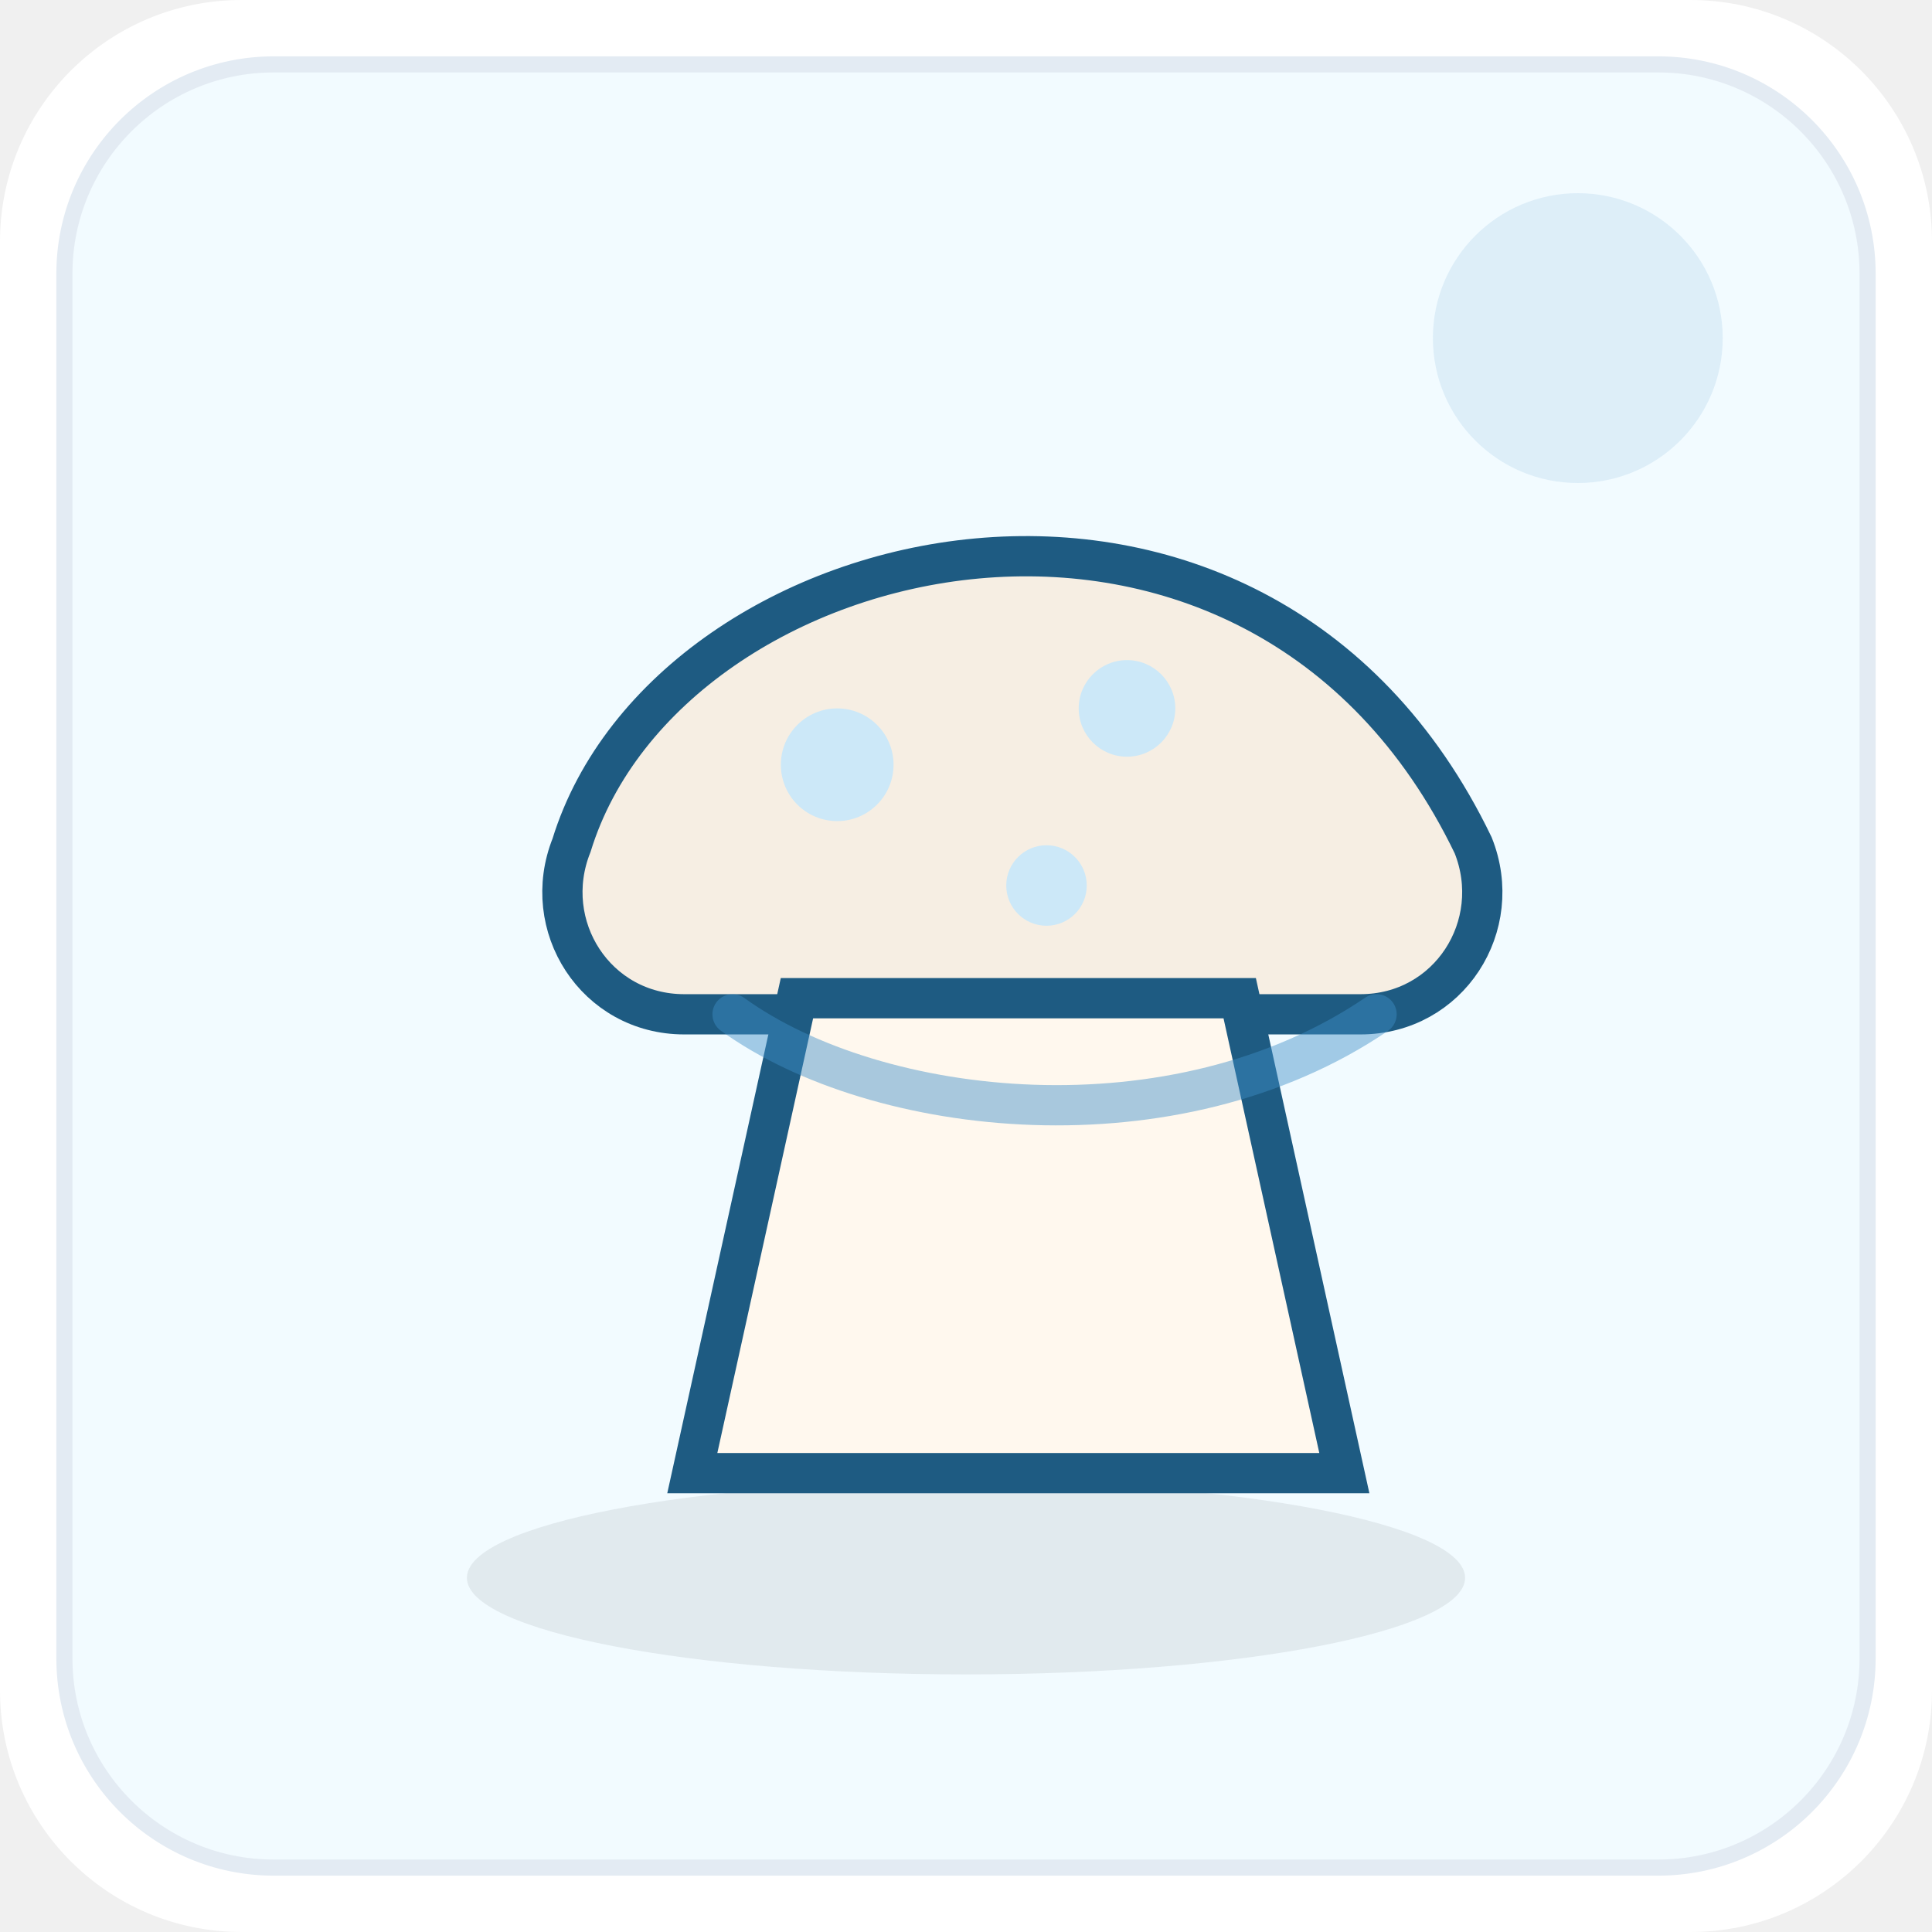
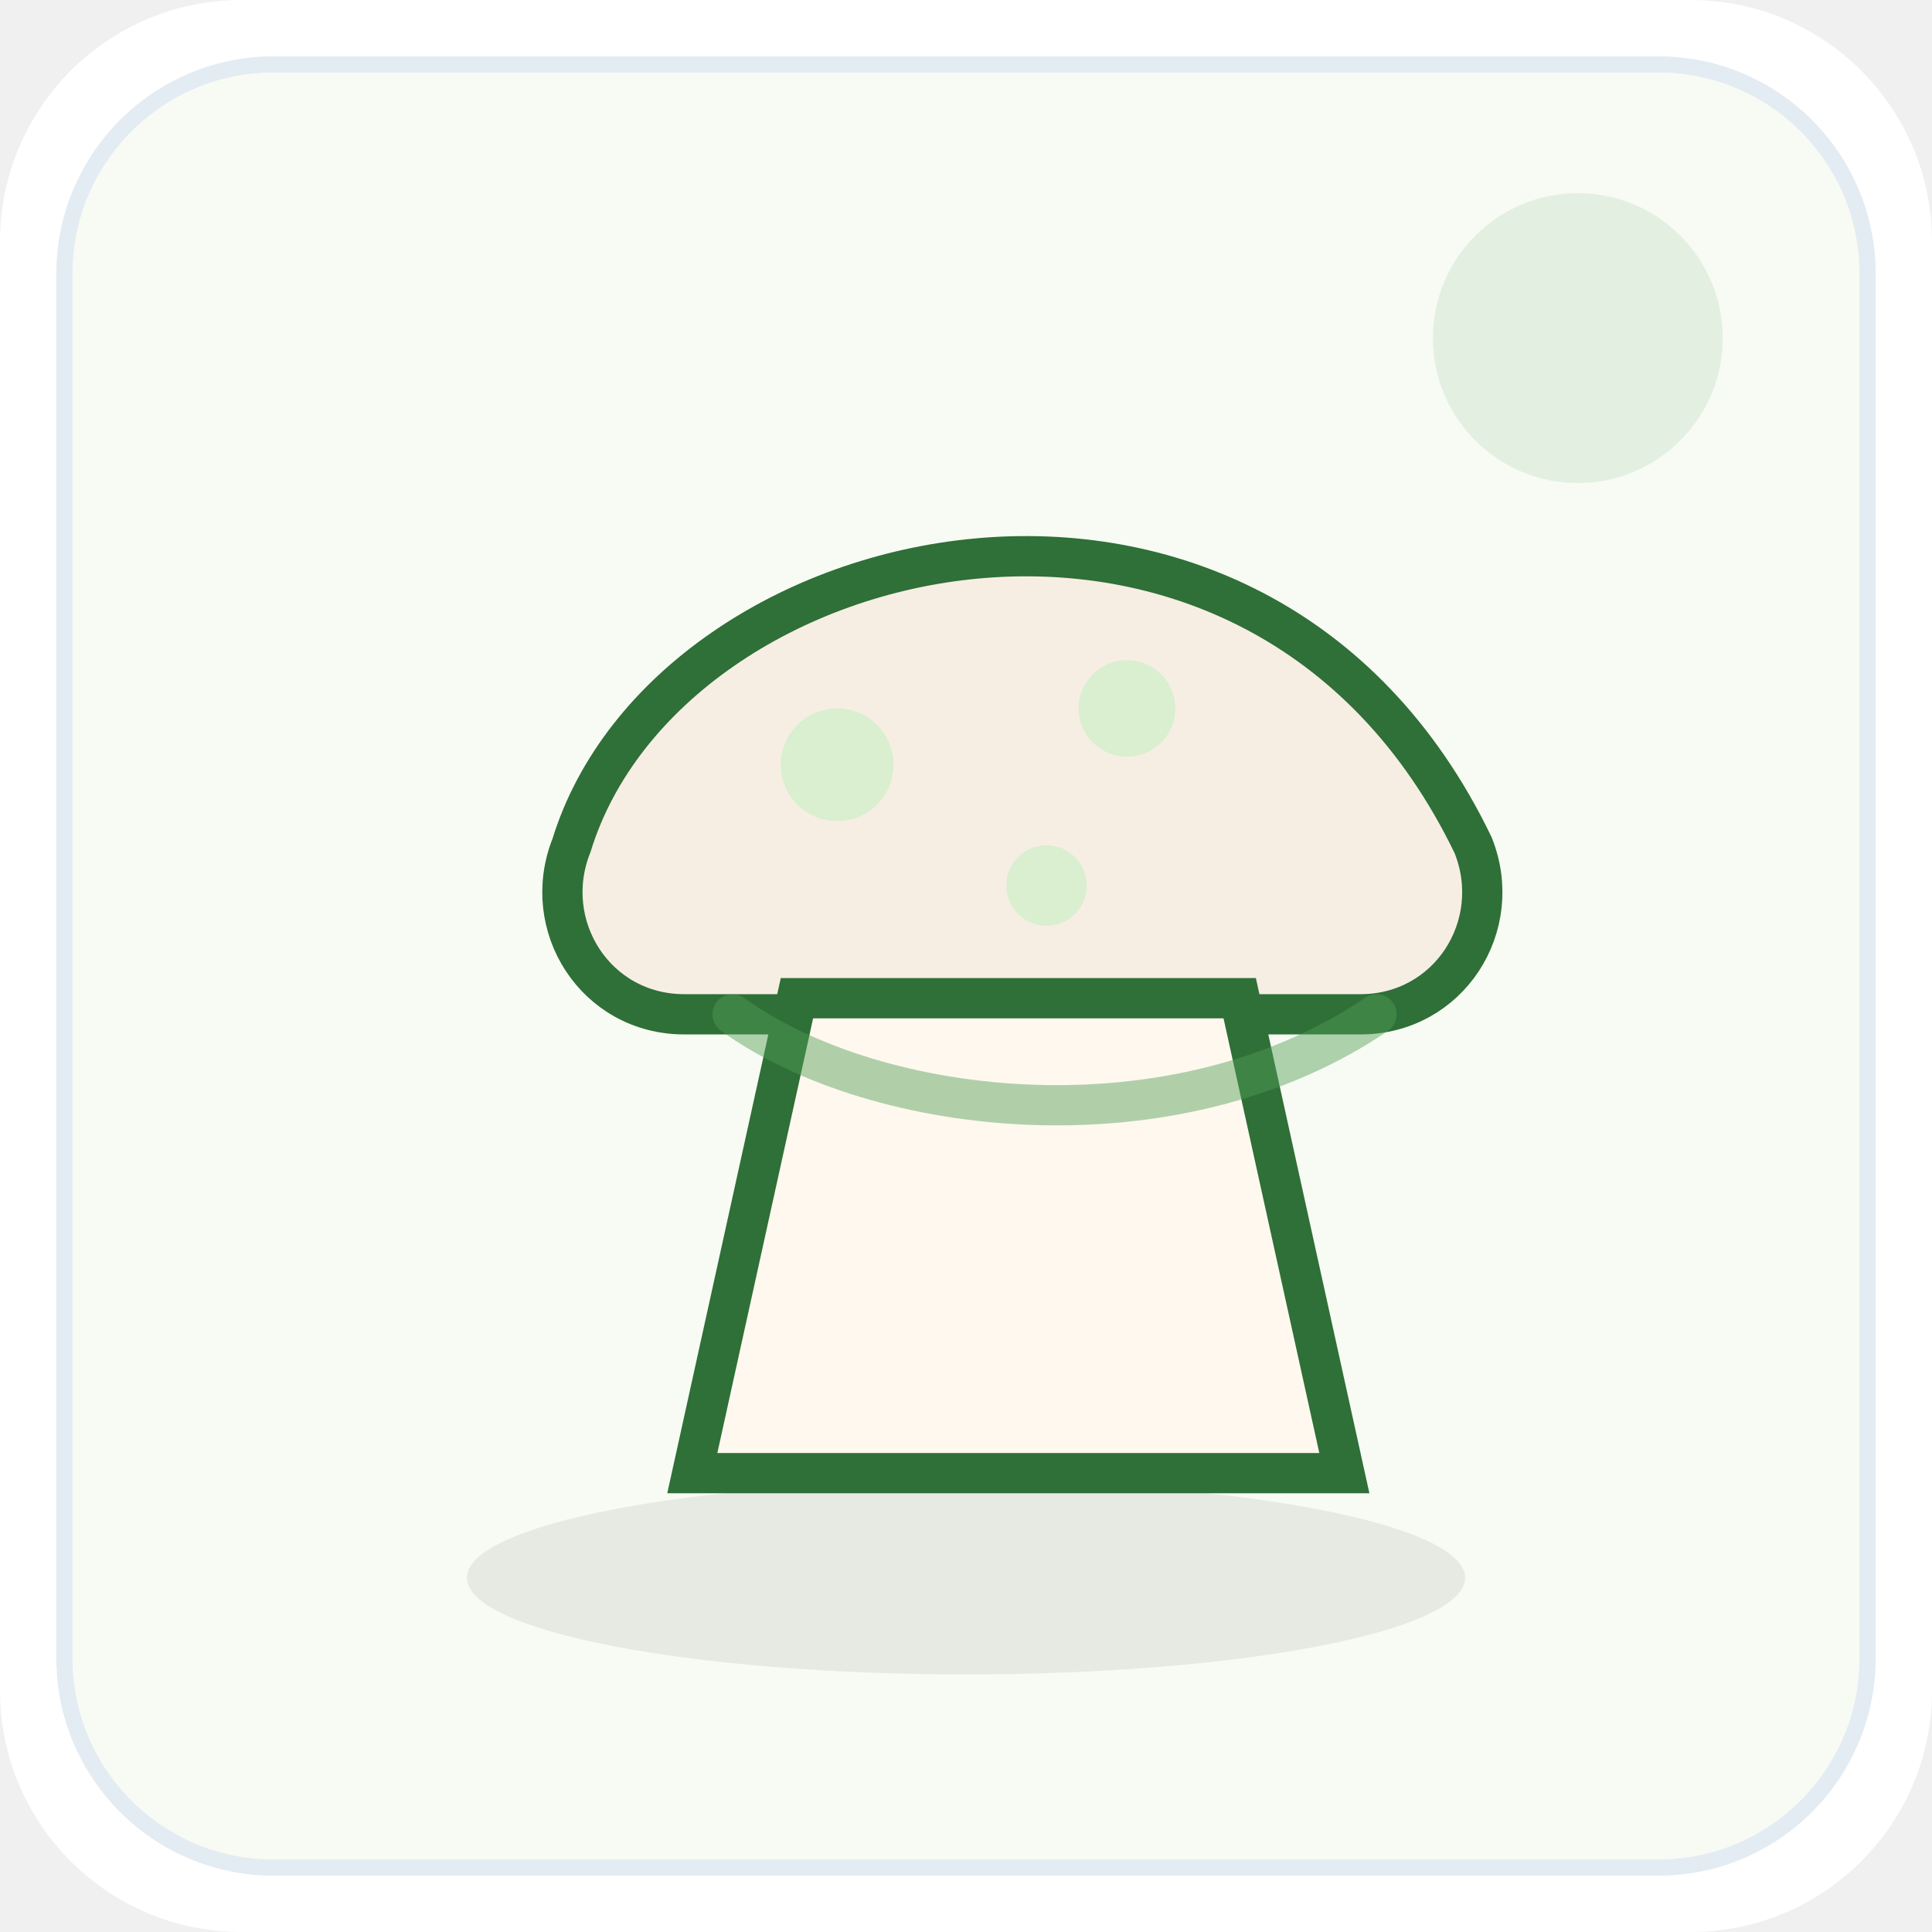
<svg xmlns="http://www.w3.org/2000/svg" viewBox="0 0 240 240" role="img" aria-label="白玉菇">
  <rect width="240" height="240" rx="30" fill="#fff" />
-   <rect x="8" y="8" width="224" height="224" rx="26" fill="#f2fbff" stroke="#e3ebf3" stroke-width="2" />
-   <circle cx="196" cy="42" r="18" fill="#3d8ec7" opacity=".12" />
+   <rect x="8" y="8" width="224" height="224" rx="26" fill="#f7fbf3" stroke="#e3ebf3" stroke-width="2" />
+   <circle cx="196" cy="42" r="18" fill="#4f9d55" opacity=".12" />
  <ellipse cx="120" cy="196" rx="62" ry="12" fill="#17202a" opacity=".08" />
-   <path d="M71 105c12-39 85-56 112 0 4 10-3 21-14 21H85c-11 0-18-11-14-21Z" fill="#f6eee3" stroke="#1e5b82" stroke-width="5" />
-   <path d="M99 124h55l13 59H86l13-59Z" fill="#fff8ee" stroke="#1e5b82" stroke-width="5" />
-   <path d="M91 126c18 13 55 17 80 0" fill="none" stroke="#3d8ec7" stroke-width="5" opacity=".45" stroke-linecap="round" />
-   <circle cx="104" cy="95" r="7" fill="#cce8f8" />
-   <circle cx="140" cy="88" r="6" fill="#cce8f8" />
-   <circle cx="130" cy="110" r="5" fill="#cce8f8" />
+   <path d="M71 105c12-39 85-56 112 0 4 10-3 21-14 21H85c-11 0-18-11-14-21Z" fill="#f6eee3" stroke="#2f6f38" stroke-width="5" />
+   <path d="M99 124h55l13 59H86l13-59Z" fill="#fff8ee" stroke="#2f6f38" stroke-width="5" />
+   <path d="M91 126c18 13 55 17 80 0" fill="none" stroke="#4f9d55" stroke-width="5" opacity=".45" stroke-linecap="round" />
+   <circle cx="104" cy="95" r="7" fill="#d9efcf" />
+   <circle cx="140" cy="88" r="6" fill="#d9efcf" />
+   <circle cx="130" cy="110" r="5" fill="#d9efcf" />
</svg>
